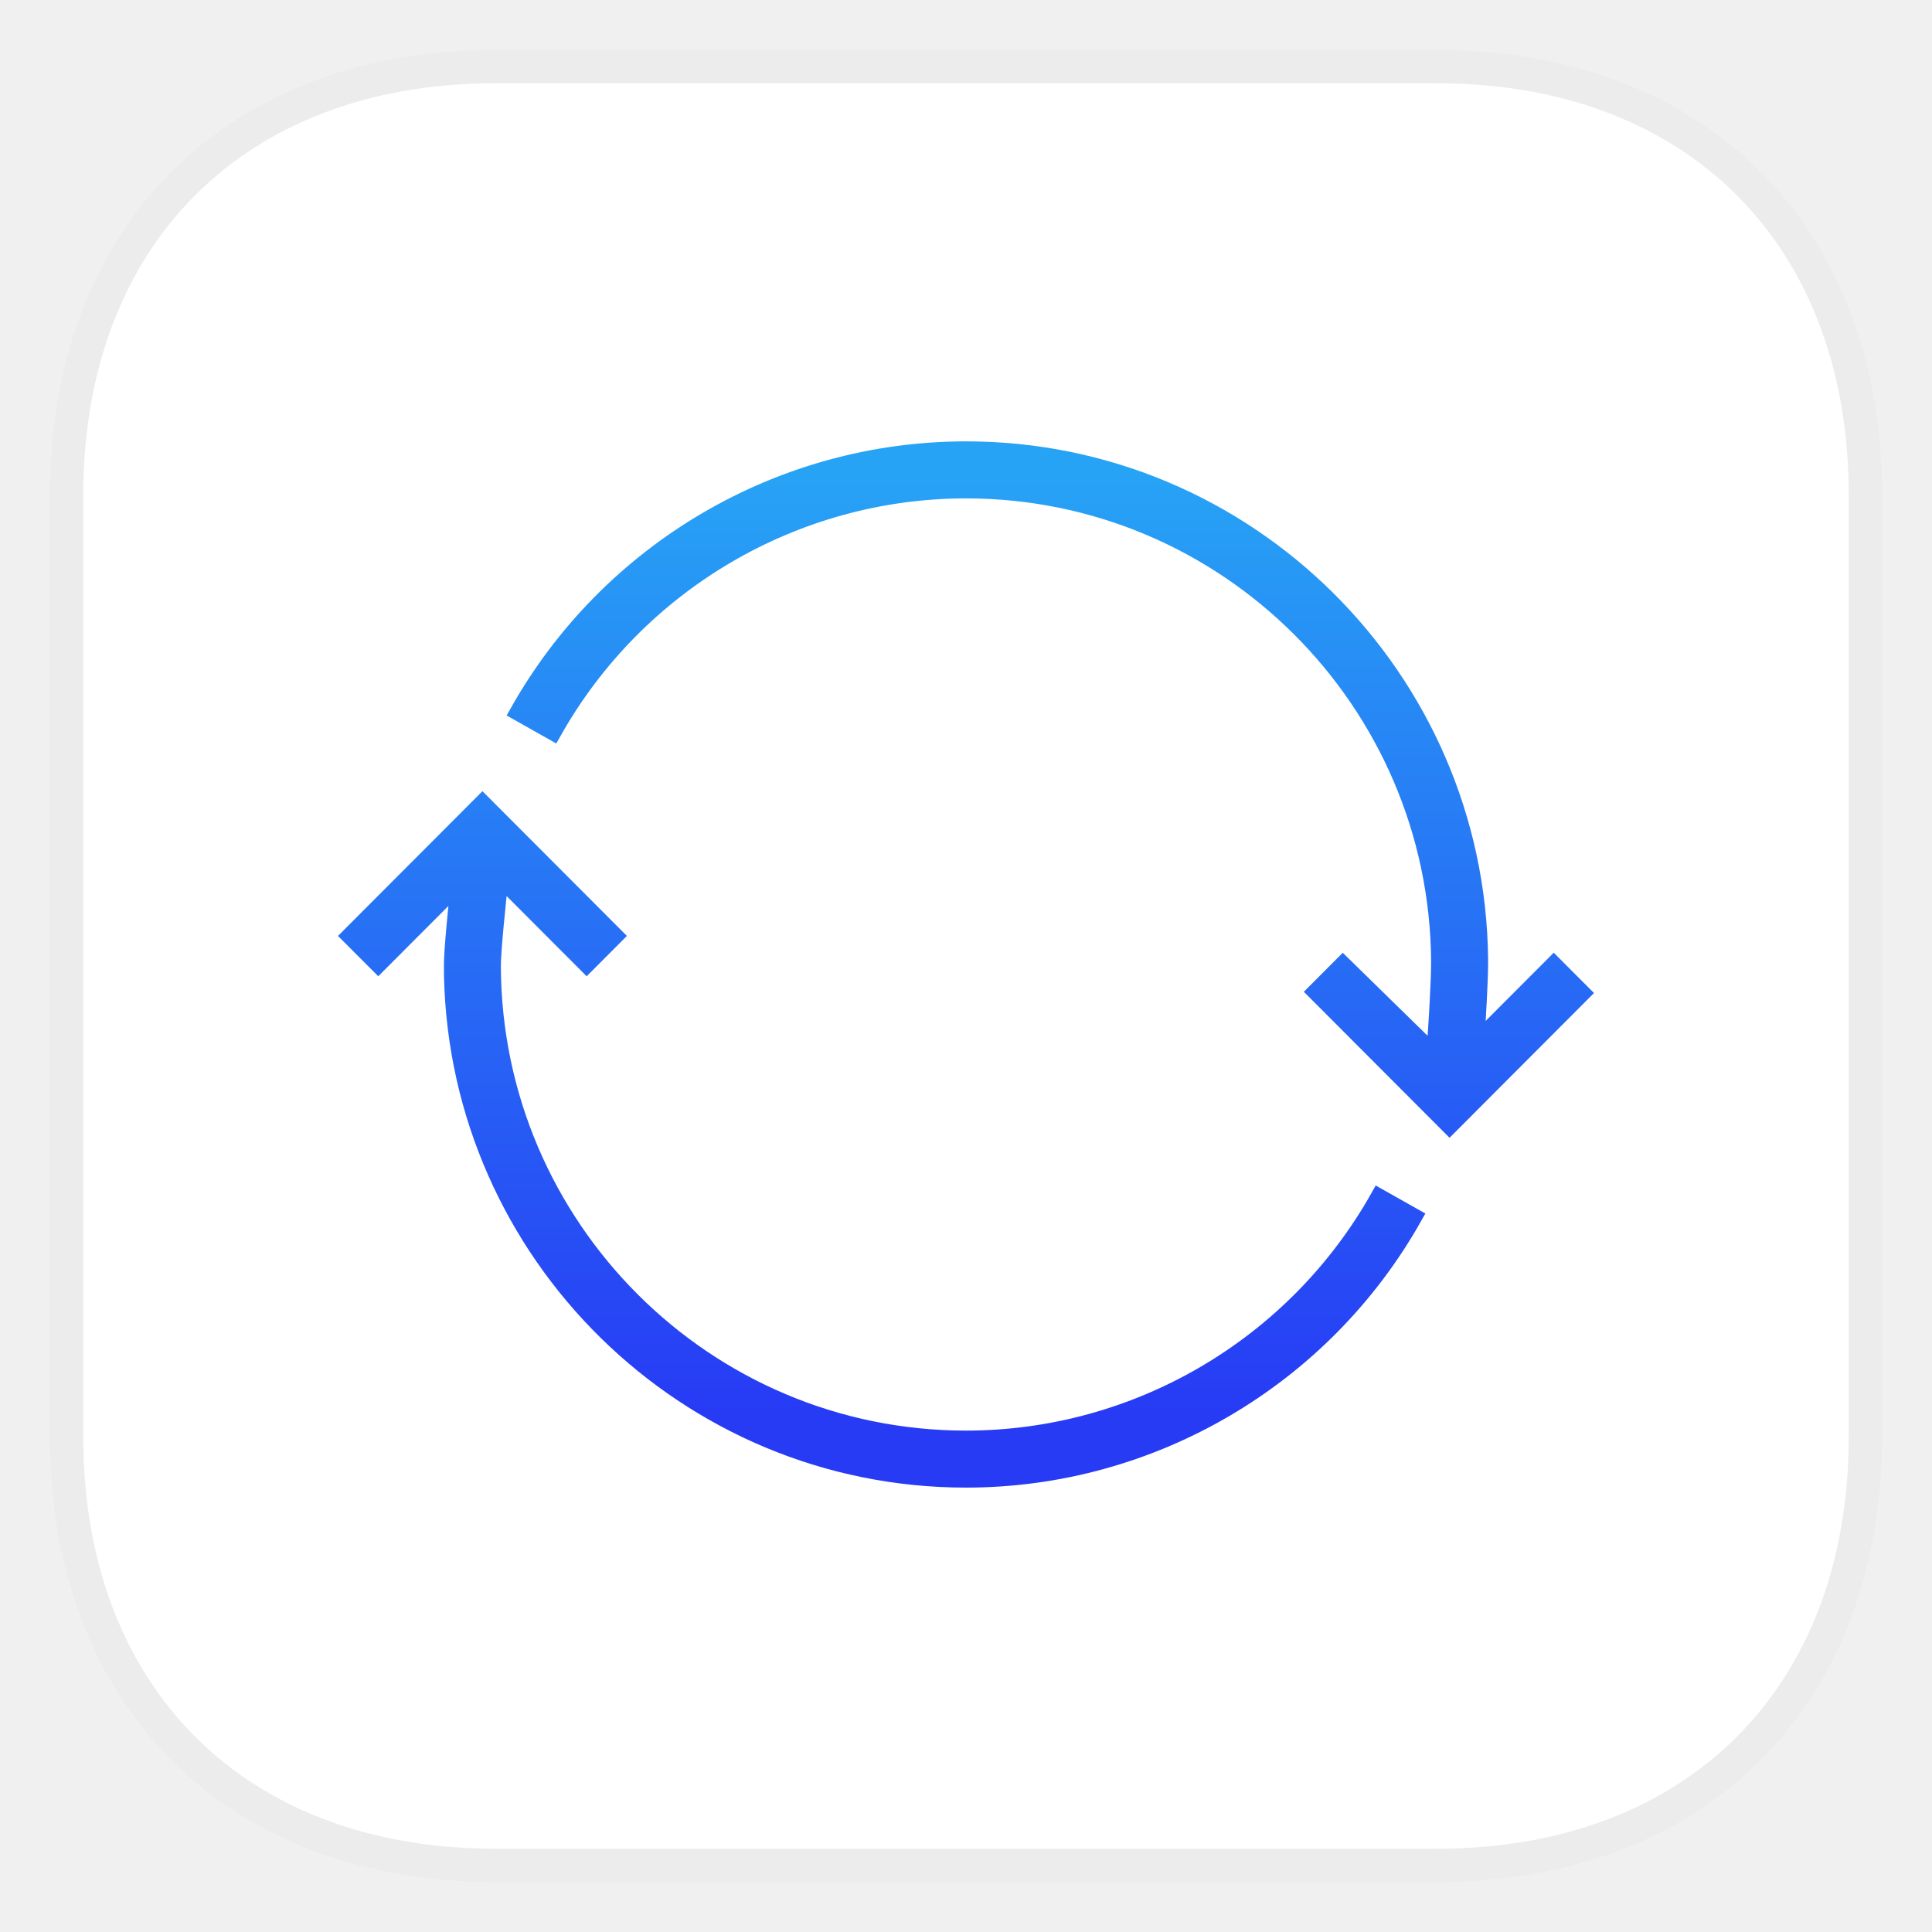
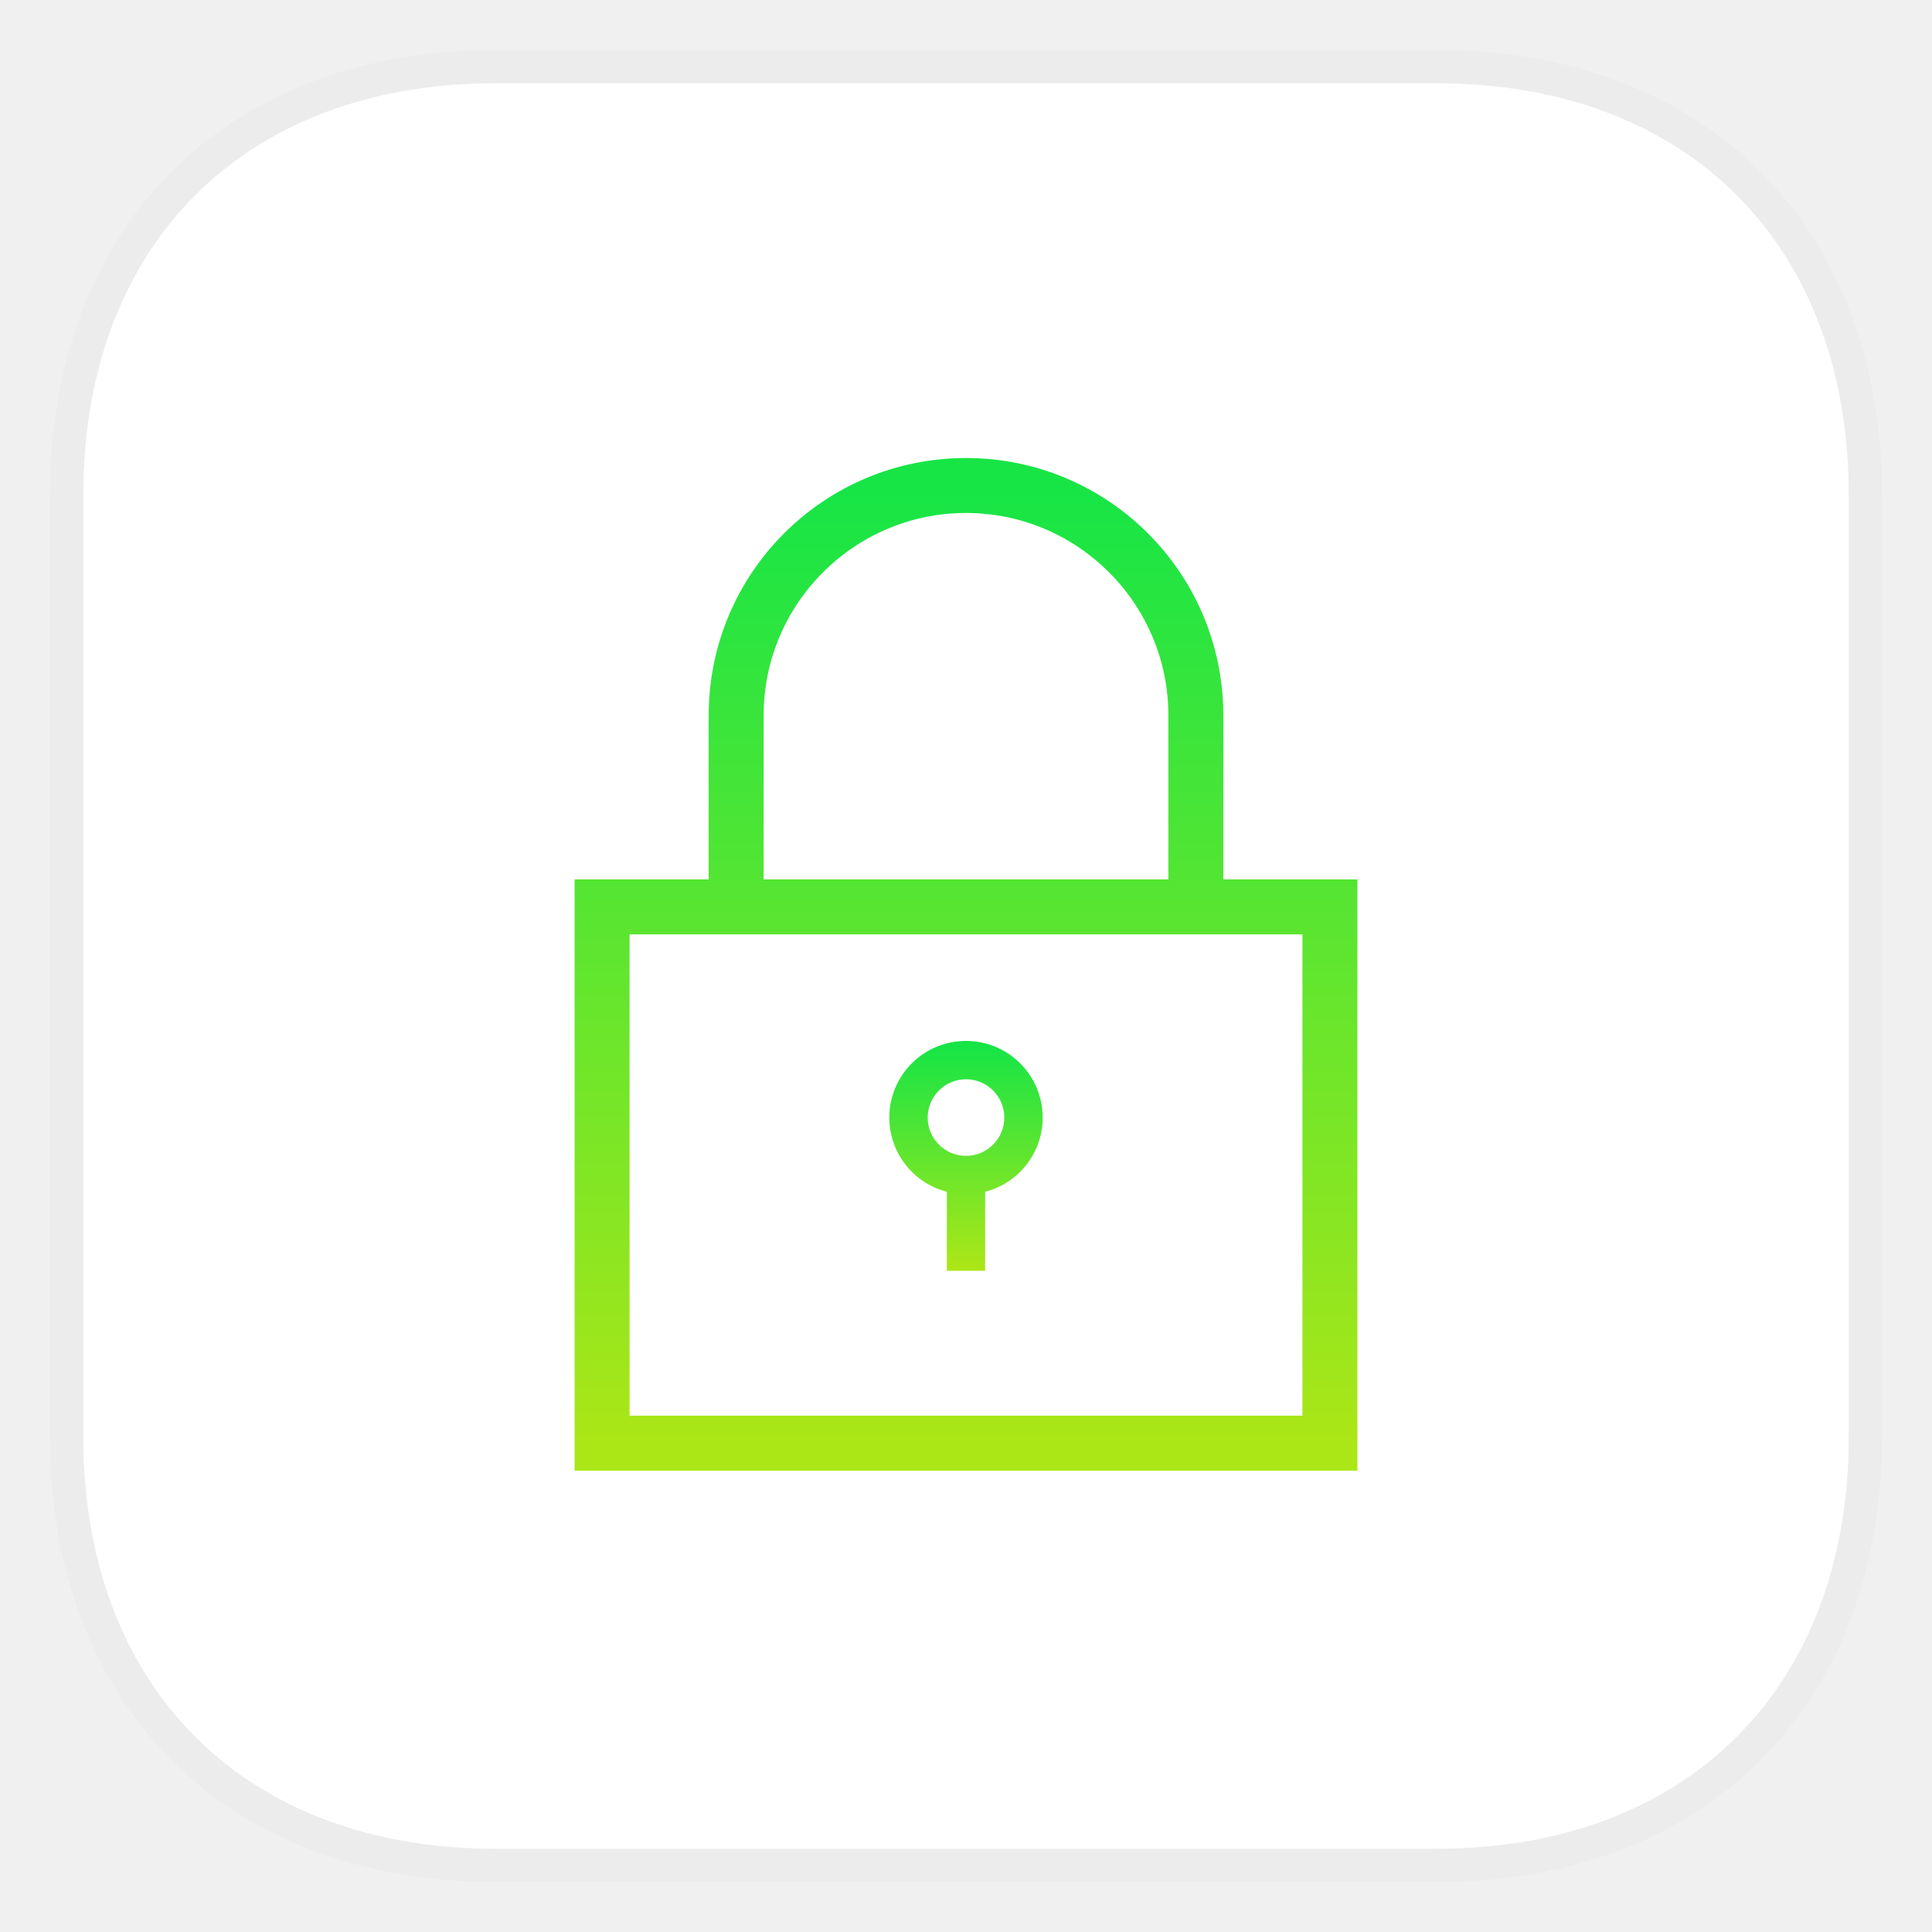
<svg xmlns="http://www.w3.org/2000/svg" viewBox="0 0 116 116">
  <defs>
-     <linearGradient x1="50%" y1="2.381%" x2="50%" y2="93.258%" id="a">
-       <stop stop-color="#27A3F5" offset="0%" />
-       <stop stop-color="#273BF5" offset="100%" />
+     <linearGradient x1="50%" y1="0%" x2="50%" y2="100%" id="b">
+       <stop stop-color="#17E546" offset="2.645%" />
+       <stop stop-color="#ABE617" offset="97.997%" />
+     </linearGradient>
+     <linearGradient x1="50%" y1="2.645%" x2="50%" y2="97.997%" id="a">
+       <stop stop-color="#17E546" offset="0%" />
+       <stop stop-color="#ABE617" offset="100%" />
    </linearGradient>
  </defs>
  <g fill="none" fill-rule="evenodd">
    <path d="M86.266 4C101.875 4 112 14.125 112 29.734v56.532C112 101.875 101.875 112 86.266 112H29.734C14.125 112 4 101.875 4 86.266V29.734C4 14.125 14.125 4 29.734 4h56.532z" stroke="#ECECEC" stroke-width="2" fill="#FFF" />
-     <path d="M26.03 48.706c-.127 1.205-.46 4.33-.457 5.289.046 15.667 12.78 28.4 28.427 28.4 10.255 0 19.755-5.57 24.79-14.534l2.11 1.19C75.434 78.775 65.127 84.818 54 84.818c-16.79 0-30.49-13.512-30.843-30.253-.003-.147 0-.295-.002-.443 0-.071-.003-.142 0-.214 0-.878.253-3.39.407-4.86l-4.851 4.86L17 52.195l7.967-7.983 7.967 7.983-1.71 1.714-5.193-5.203zm-.208-.208l-1.547-.164.692-.693.855.857zm58.789 10.099l4.678-4.688L91 55.623l-7.967 7.983-8.043-8.058 1.636-1.639 6.407 6.269.983-.985-1.869-.197c.112-1.061.285-4.22.279-5.263C82.33 38.107 69.616 25.424 54 25.424c-10.255 0-19.755 5.57-24.79 14.534l-2.11-1.19C32.566 29.042 42.873 23 54 23c16.897 0 30.662 13.684 30.848 30.572l-.002.337c0 .901-.127 3.304-.235 4.688z" stroke="url(#a)" fill="url(#a)" transform="translate(4 4)" />
+     <path d="M37.95 25.3V14.95C37.95 6.694 31.257 0 23.002 0 14.743 0 8.05 6.694 8.05 14.95V25.3H0v34.5h46V25.3h-8.05zm-27.6-10.35c0-6.975 5.676-12.65 12.652-12.65 6.974 0 12.648 5.675 12.648 12.65V25.3h-25.3V14.95zM43.7 57.5H2.3V27.6h41.4v29.9z" stroke="url(#a)" fill="url(#b)" transform="translate(35 28)" />
+     <path d="M23 34.5a4.6 4.6 0 0 0-1.15 9.055V48.3h2.3v-4.745A4.6 4.6 0 0 0 23 34.5zm0 6.9a2.303 2.303 0 0 1-2.3-2.3c0-1.268 1.032-2.3 2.3-2.3 1.268 0 2.3 1.032 2.3 2.3 0 1.268-1.032 2.3-2.3 2.3z" fill="url(#a)" transform="translate(35 28)" />
  </g>
</svg>
